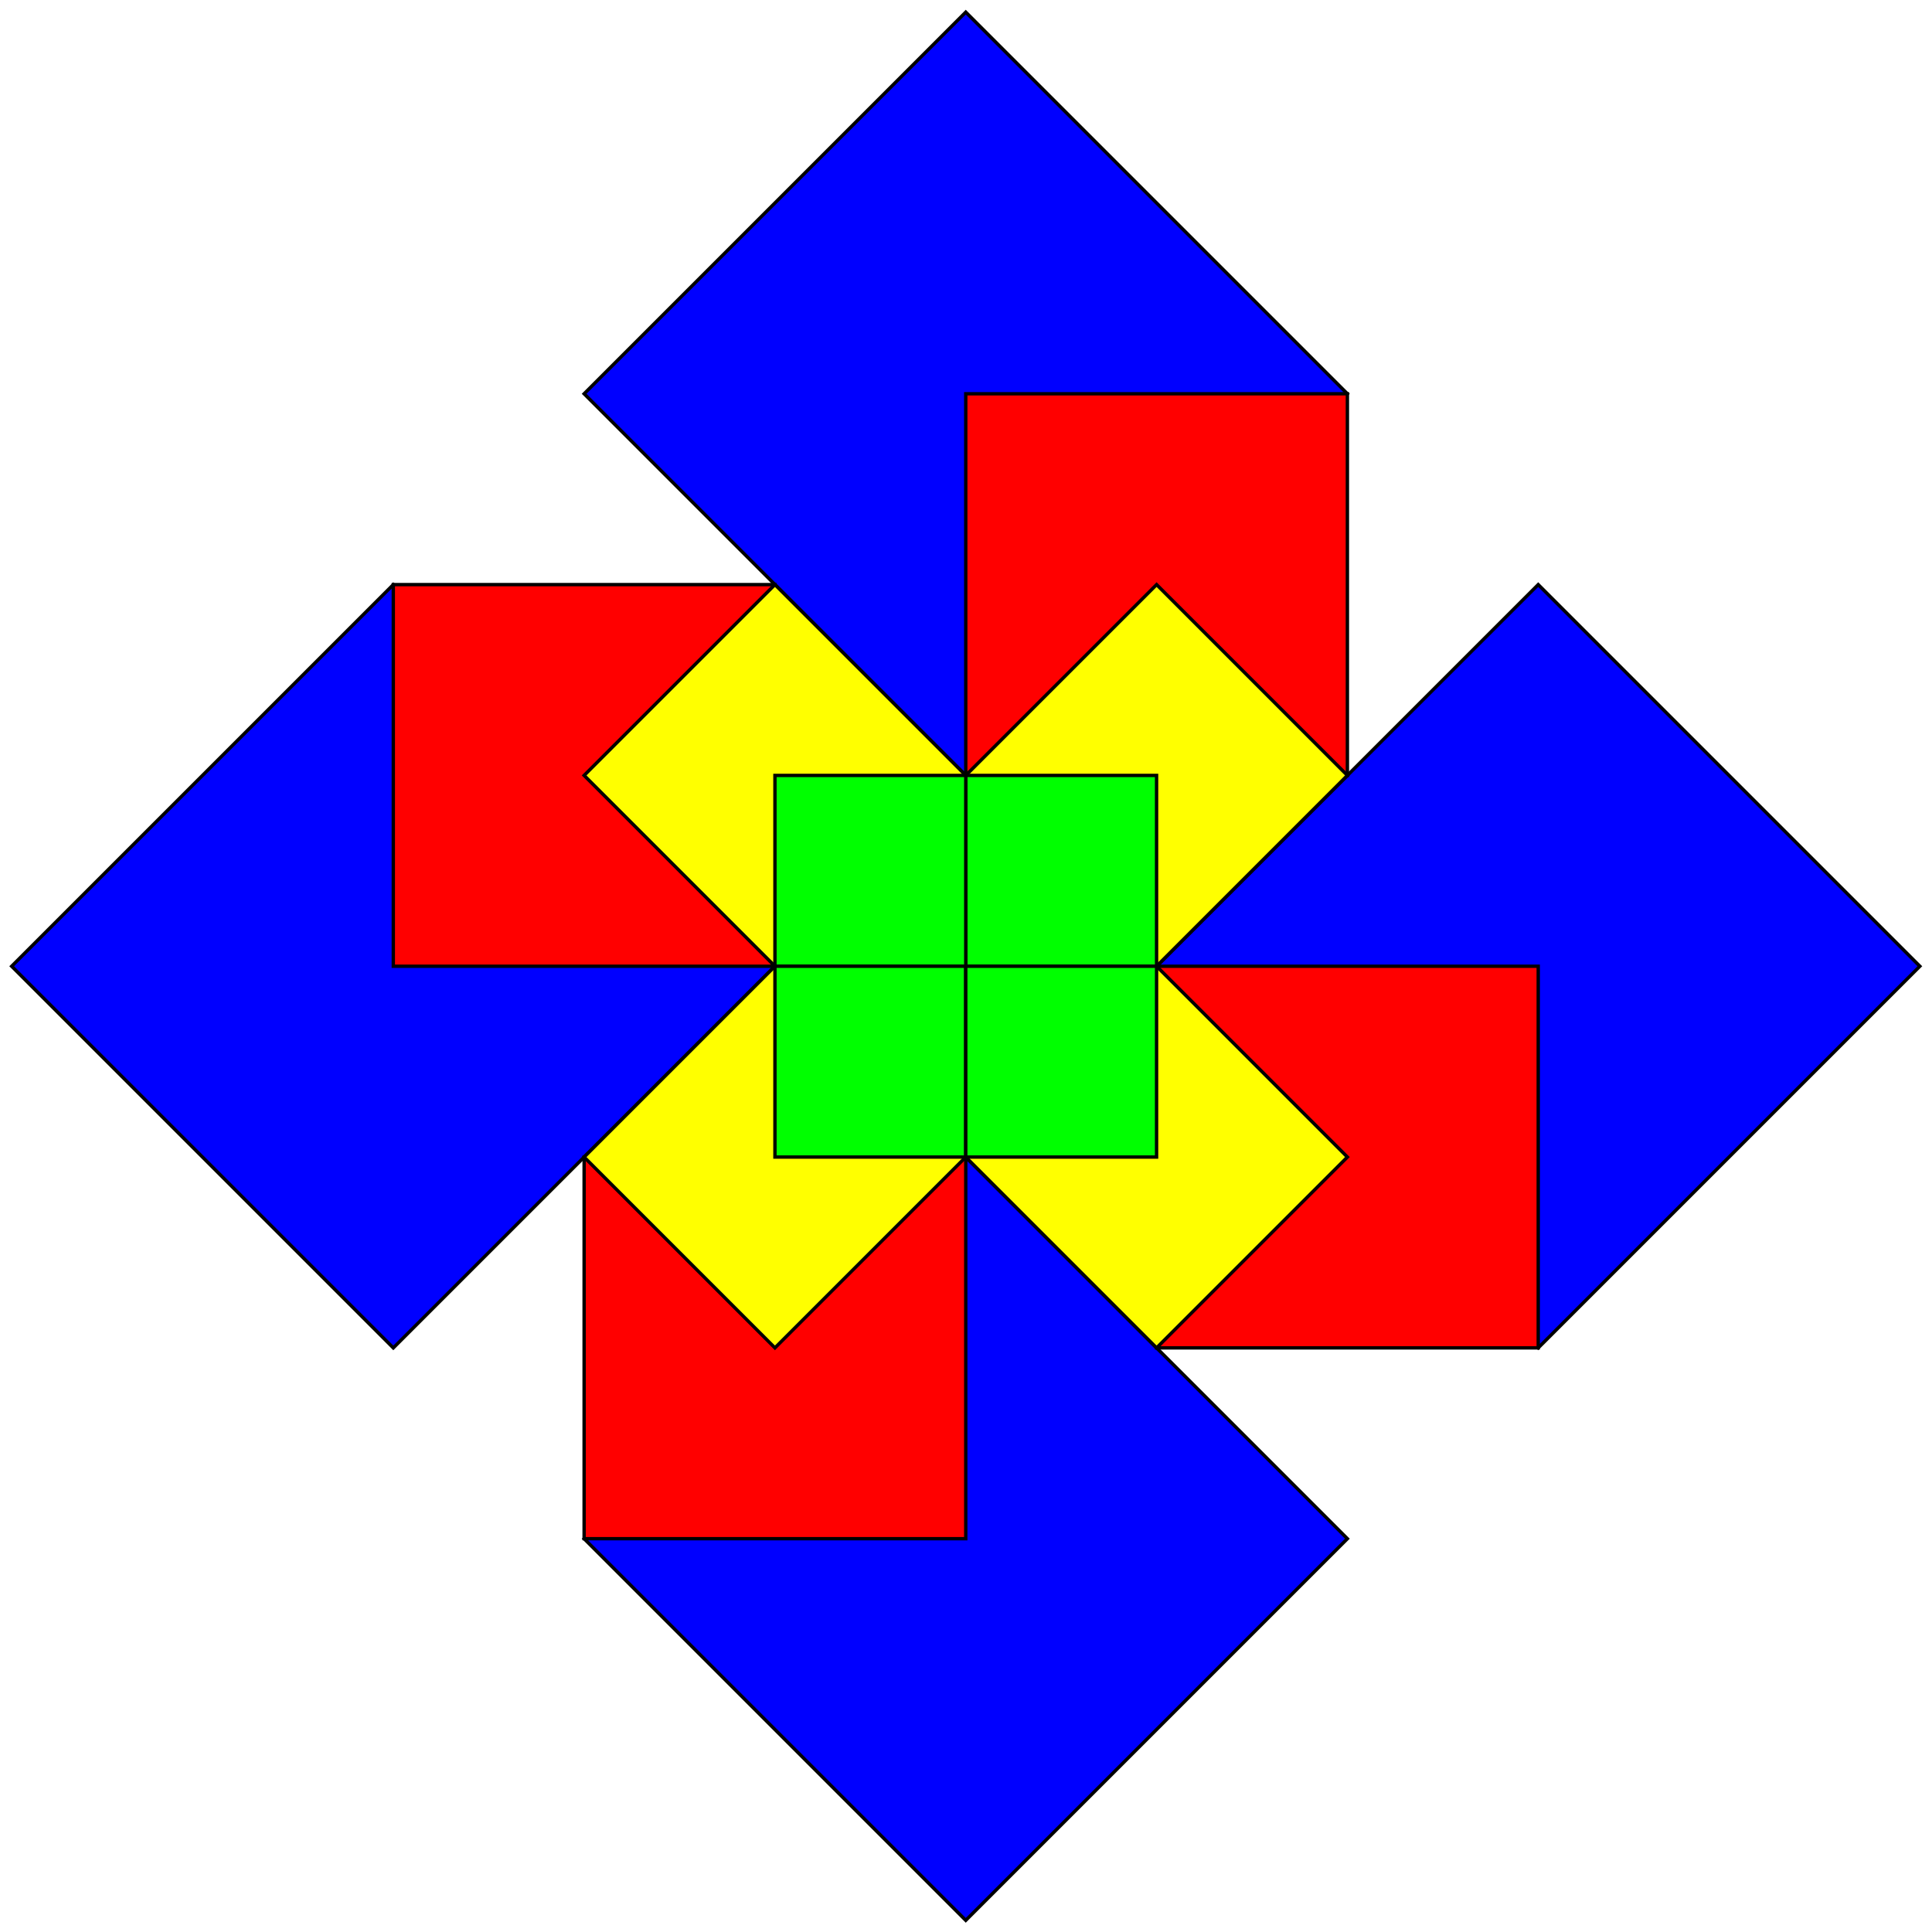
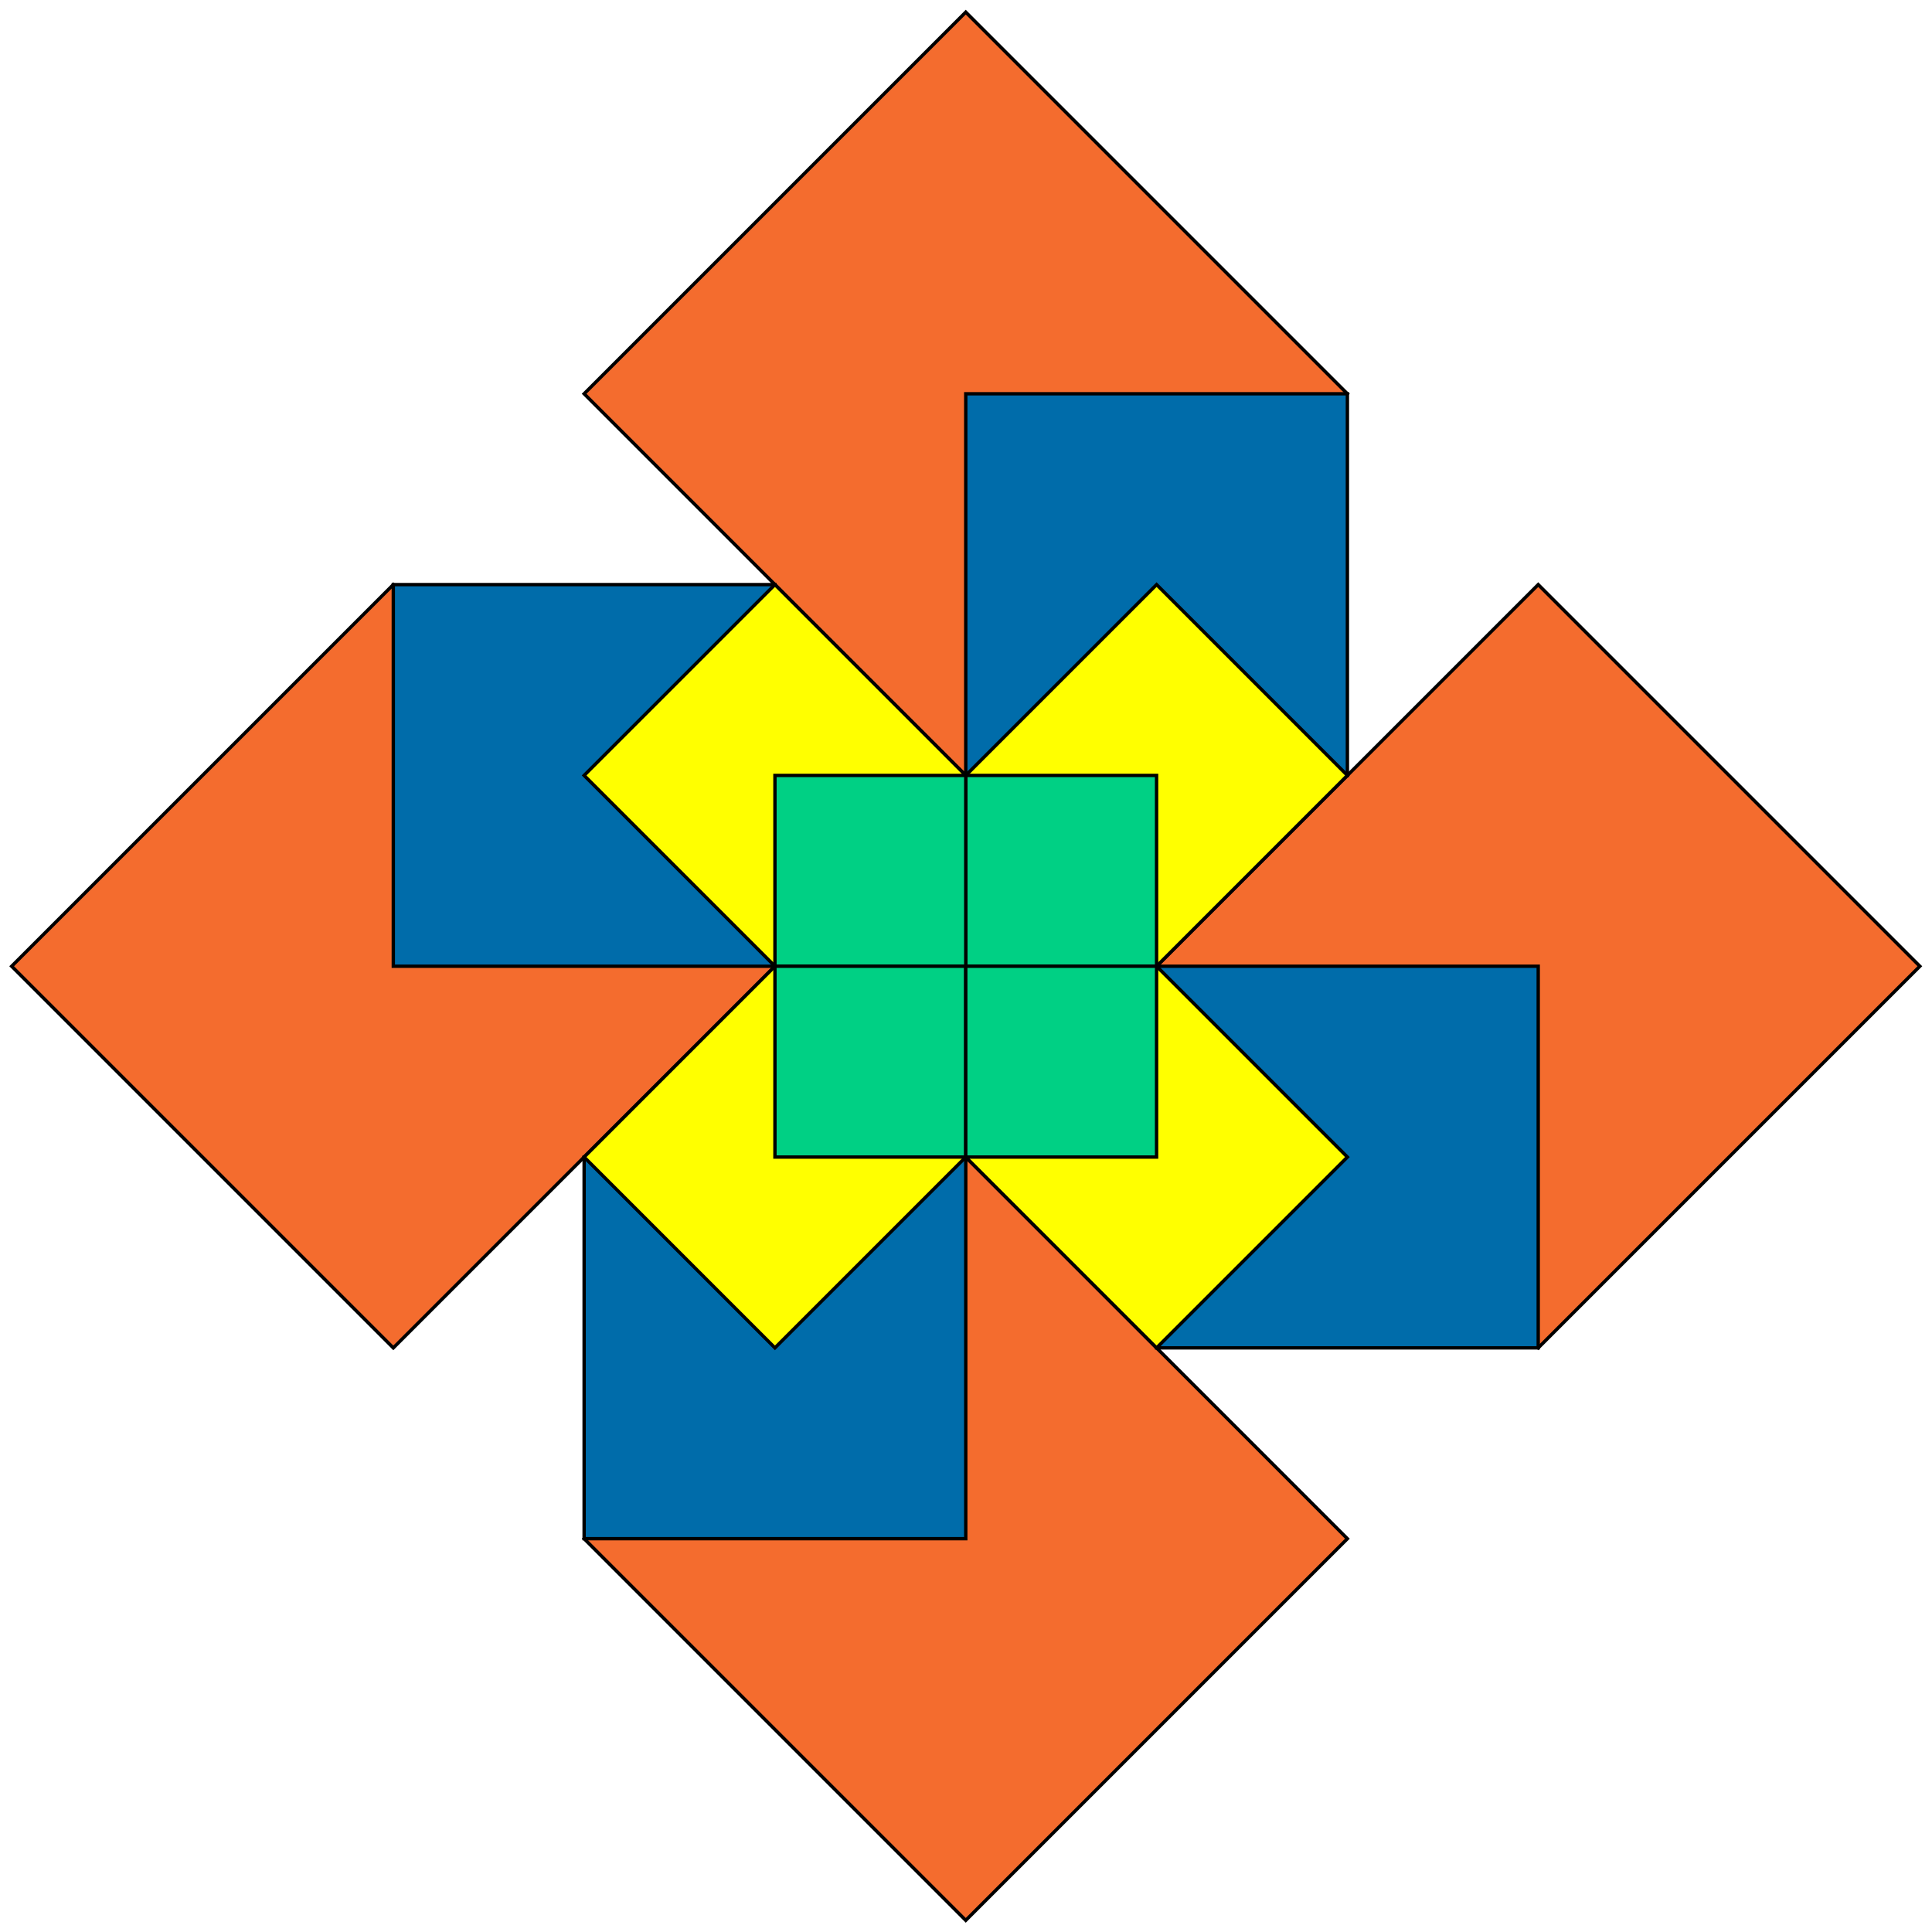
<svg xmlns="http://www.w3.org/2000/svg" viewBox="0 0 358.75 358.75" height="358.75" width="358.75" xml:space="preserve" version="1.1" id="svg2">
  <defs id="defs6" />
  <g transform="matrix(1.25,0,0,-1.25,0,358.75)" id="g10">
    <g transform="scale(0.1,0.1)" id="g12">
-       <path id="path14" style="fill:#0000ff;fill-opacity:1;fill-rule:nonzero;stroke:none" d="M 1434.64,1151.18 867.715,584.254 1434.64,17.324 2001.57,584.254" />
+       <path id="path14" style="fill:#f46c2e;fill-opacity:1;fill-rule:nonzero;stroke:none" d="M 1434.64,1151.18 867.715,584.254 1434.64,17.324 2001.57,584.254" />
      <path id="path16" style="fill:none;stroke:#000000;stroke-width:5;stroke-linecap:butt;stroke-linejoin:miter;stroke-miterlimit:10;stroke-dasharray:none;stroke-opacity:1" d="M 1434.64,1151.18 867.715,584.254 1434.64,17.324 2001.57,584.254 1434.64,1151.18 Z" />
-       <path id="path18" style="fill:#0000ff;fill-opacity:1;fill-rule:nonzero;stroke:none" d="m 867.715,2285.04 566.925,-566.93 566.93,566.93 -566.93,566.93" />
+       <path id="path18" style="fill:#f46c2e;fill-opacity:1;fill-rule:nonzero;stroke:none" d="m 867.715,2285.04 566.925,-566.93 566.93,566.93 -566.93,566.93" />
      <path id="path20" style="fill:none;stroke:#000000;stroke-width:5;stroke-linecap:butt;stroke-linejoin:miter;stroke-miterlimit:10;stroke-dasharray:none;stroke-opacity:1" d="m 867.715,2285.04 566.925,-566.93 566.93,566.93 -566.93,566.93 -566.925,-566.93 z" />
-       <path id="path22" style="fill:#0000ff;fill-opacity:1;fill-rule:nonzero;stroke:none" d="m 1718.11,1434.64 566.93,-566.925 566.93,566.925 -566.93,566.93" />
+       <path id="path22" style="fill:#f46c2e;fill-opacity:1;fill-rule:nonzero;stroke:none" d="m 1718.11,1434.64 566.93,-566.925 566.93,566.925 -566.93,566.93" />
      <path id="path24" style="fill:none;stroke:#000000;stroke-width:5;stroke-linecap:butt;stroke-linejoin:miter;stroke-miterlimit:10;stroke-dasharray:none;stroke-opacity:1" d="m 1718.11,1434.64 566.93,-566.925 566.93,566.925 -566.93,566.93 -566.93,-566.93 z" />
-       <path id="path26" style="fill:#0000ff;fill-opacity:1;fill-rule:nonzero;stroke:none" d="M 584.254,867.715 1151.18,1434.64 584.254,2001.57 17.324,1434.64" />
+       <path id="path26" style="fill:#f46c2e;fill-opacity:1;fill-rule:nonzero;stroke:none" d="M 584.254,867.715 1151.18,1434.64 584.254,2001.57 17.324,1434.64" />
      <path id="path28" style="fill:none;stroke:#000000;stroke-width:5;stroke-linecap:butt;stroke-linejoin:miter;stroke-miterlimit:10;stroke-dasharray:none;stroke-opacity:1" d="M 584.254,867.715 1151.18,1434.64 584.254,2001.57 17.324,1434.64 584.254,867.715 Z" />
-       <path id="path30" style="fill:#ff0000;fill-opacity:1;fill-rule:nonzero;stroke:none" d="m 867.715,584.254 566.93,0 0,566.926 -566.93,0 0,-566.926 z" />
+       <path id="path30" style="fill:#006CAA;fill-opacity:1;fill-rule:nonzero;stroke:none" d="m 867.715,584.254 566.93,0 0,566.926 -566.93,0 0,-566.926 z" />
      <path id="path32" style="fill:none;stroke:#000000;stroke-width:5;stroke-linecap:butt;stroke-linejoin:miter;stroke-miterlimit:10;stroke-dasharray:none;stroke-opacity:1" d="m 867.715,584.254 566.93,0 0,566.926 -566.93,0 0,-566.926 z" />
-       <path id="path34" style="fill:#ff0000;fill-opacity:1;fill-rule:nonzero;stroke:none" d="m 1718.11,867.715 566.93,0 0,566.93 -566.93,0 0,-566.93 z" />
+       <path id="path34" style="fill:#006CAA;fill-opacity:1;fill-rule:nonzero;stroke:none" d="m 1718.11,867.715 566.93,0 0,566.93 -566.93,0 0,-566.93 z" />
      <path id="path36" style="fill:none;stroke:#000000;stroke-width:5;stroke-linecap:butt;stroke-linejoin:miter;stroke-miterlimit:10;stroke-dasharray:none;stroke-opacity:1" d="m 1718.11,867.715 566.93,0 0,566.93 -566.93,0 0,-566.93 z" />
-       <path id="path38" style="fill:#ff0000;fill-opacity:1;fill-rule:nonzero;stroke:none" d="m 1434.64,1718.11 566.93,0 0,566.93 -566.93,0 0,-566.93 z" />
+       <path id="path38" style="fill:#006CAA;fill-opacity:1;fill-rule:nonzero;stroke:none" d="m 1434.64,1718.11 566.93,0 0,566.93 -566.93,0 0,-566.93 z" />
      <path id="path40" style="fill:none;stroke:#000000;stroke-width:5;stroke-linecap:butt;stroke-linejoin:miter;stroke-miterlimit:10;stroke-dasharray:none;stroke-opacity:1" d="m 1434.64,1718.11 566.93,0 0,566.93 -566.93,0 0,-566.93 z" />
-       <path id="path42" style="fill:#ff0000;fill-opacity:1;fill-rule:nonzero;stroke:none" d="m 584.254,1434.64 566.926,0 0,566.93 -566.926,0 0,-566.93 z" />
+       <path id="path42" style="fill:#006CAA;fill-opacity:1;fill-rule:nonzero;stroke:none" d="m 584.254,1434.64 566.926,0 0,566.93 -566.926,0 0,-566.93 z" />
      <path id="path44" style="fill:none;stroke:#000000;stroke-width:5;stroke-linecap:butt;stroke-linejoin:miter;stroke-miterlimit:10;stroke-dasharray:none;stroke-opacity:1" d="m 584.254,1434.64 566.926,0 0,566.93 -566.926,0 0,-566.93 z" />
-       <path id="path46" style="fill:#ffff00;fill-opacity:1;fill-rule:nonzero;stroke:none" d="m 1434.64,1718.11 283.47,-283.47 283.46,283.47 -283.46,283.46" />
+       <path id="path46" style="fill:#FFFF00;fill-opacity:1;fill-rule:nonzero;stroke:none" d="m 1434.64,1718.11 283.47,-283.47 283.46,283.47 -283.46,283.46" />
      <path id="path48" style="fill:none;stroke:#000000;stroke-width:5;stroke-linecap:butt;stroke-linejoin:miter;stroke-miterlimit:10;stroke-dasharray:none;stroke-opacity:1" d="m 1434.64,1718.11 283.47,-283.47 283.46,283.47 -283.46,283.46 -283.47,-283.46 z" />
-       <path id="path50" style="fill:#ffff00;fill-opacity:1;fill-rule:nonzero;stroke:none" d="m 1151.18,1434.64 283.46,283.47 -283.46,283.46 -283.465,-283.46" />
+       <path id="path50" style="fill:#FFFF00;fill-opacity:1;fill-rule:nonzero;stroke:none" d="m 1151.18,1434.64 283.46,283.47 -283.46,283.46 -283.465,-283.46" />
      <path id="path52" style="fill:none;stroke:#000000;stroke-width:5;stroke-linecap:butt;stroke-linejoin:miter;stroke-miterlimit:10;stroke-dasharray:none;stroke-opacity:1" d="m 1151.18,1434.64 283.46,283.47 -283.46,283.46 -283.465,-283.46 283.465,-283.47 z" />
-       <path id="path54" style="fill:#ffff00;fill-opacity:1;fill-rule:nonzero;stroke:none" d="M 1434.64,1151.18 1151.18,1434.64 867.715,1151.18 1151.18,867.715" />
+       <path id="path54" style="fill:#FFFF00;fill-opacity:1;fill-rule:nonzero;stroke:none" d="M 1434.64,1151.18 1151.18,1434.64 867.715,1151.18 1151.18,867.715" />
      <path id="path56" style="fill:none;stroke:#000000;stroke-width:5;stroke-linecap:butt;stroke-linejoin:miter;stroke-miterlimit:10;stroke-dasharray:none;stroke-opacity:1" d="M 1434.64,1151.18 1151.18,1434.64 867.715,1151.18 1151.18,867.715 1434.64,1151.18 Z" />
-       <path id="path58" style="fill:#ffff00;fill-opacity:1;fill-rule:nonzero;stroke:none" d="m 1718.11,1434.64 -283.47,-283.46 283.47,-283.465 283.46,283.465" />
+       <path id="path58" style="fill:#FFFF00;fill-opacity:1;fill-rule:nonzero;stroke:none" d="m 1718.11,1434.64 -283.47,-283.46 283.47,-283.465 283.46,283.465" />
      <path id="path60" style="fill:none;stroke:#000000;stroke-width:5;stroke-linecap:butt;stroke-linejoin:miter;stroke-miterlimit:10;stroke-dasharray:none;stroke-opacity:1" d="m 1718.11,1434.64 -283.47,-283.46 283.47,-283.465 283.46,283.465 -283.46,283.46 z" />
-       <path id="path62" style="fill:#00ff00;fill-opacity:1;fill-rule:nonzero;stroke:none" d="m 1434.64,1434.64 283.465,0 0,283.465 -283.465,0 0,-283.465 z" />
+       <path id="path62" style="fill:#00D084;fill-opacity:1;fill-rule:nonzero;stroke:none" d="m 1434.64,1434.64 283.465,0 0,283.465 -283.465,0 0,-283.465 z" />
      <path id="path64" style="fill:none;stroke:#000000;stroke-width:5;stroke-linecap:butt;stroke-linejoin:miter;stroke-miterlimit:10;stroke-dasharray:none;stroke-opacity:1" d="m 1434.64,1434.64 283.465,0 0,283.465 -283.465,0 0,-283.465 z" />
-       <path id="path66" style="fill:#00ff00;fill-opacity:1;fill-rule:nonzero;stroke:none" d="m 1151.18,1434.64 283.465,0 0,283.465 -283.465,0 0,-283.465 z" />
+       <path id="path66" style="fill:#00D084;fill-opacity:1;fill-rule:nonzero;stroke:none" d="m 1151.18,1434.64 283.465,0 0,283.465 -283.465,0 0,-283.465 z" />
      <path id="path68" style="fill:none;stroke:#000000;stroke-width:5;stroke-linecap:butt;stroke-linejoin:miter;stroke-miterlimit:10;stroke-dasharray:none;stroke-opacity:1" d="m 1151.18,1434.64 283.465,0 0,283.465 -283.465,0 0,-283.465 z" />
-       <path id="path70" style="fill:#00ff00;fill-opacity:1;fill-rule:nonzero;stroke:none" d="m 1151.18,1151.18 283.465,0 0,283.465 -283.465,0 0,-283.465 z" />
+       <path id="path70" style="fill:#00D084;fill-opacity:1;fill-rule:nonzero;stroke:none" d="m 1151.18,1151.18 283.465,0 0,283.465 -283.465,0 0,-283.465 z" />
      <path id="path72" style="fill:none;stroke:#000000;stroke-width:5;stroke-linecap:butt;stroke-linejoin:miter;stroke-miterlimit:10;stroke-dasharray:none;stroke-opacity:1" d="m 1151.18,1151.18 283.465,0 0,283.465 -283.465,0 0,-283.465 z" />
-       <path id="path74" style="fill:#00ff00;fill-opacity:1;fill-rule:nonzero;stroke:none" d="m 1434.64,1151.18 283.465,0 0,283.465 -283.465,0 0,-283.465 z" />
+       <path id="path74" style="fill:#00D084;fill-opacity:1;fill-rule:nonzero;stroke:none" d="m 1434.64,1151.18 283.465,0 0,283.465 -283.465,0 0,-283.465 z" />
      <path id="path76" style="fill:none;stroke:#000000;stroke-width:5;stroke-linecap:butt;stroke-linejoin:miter;stroke-miterlimit:10;stroke-dasharray:none;stroke-opacity:1" d="m 1434.64,1151.18 283.465,0 0,283.465 -283.465,0 0,-283.465 z" />
    </g>
  </g>
</svg>
